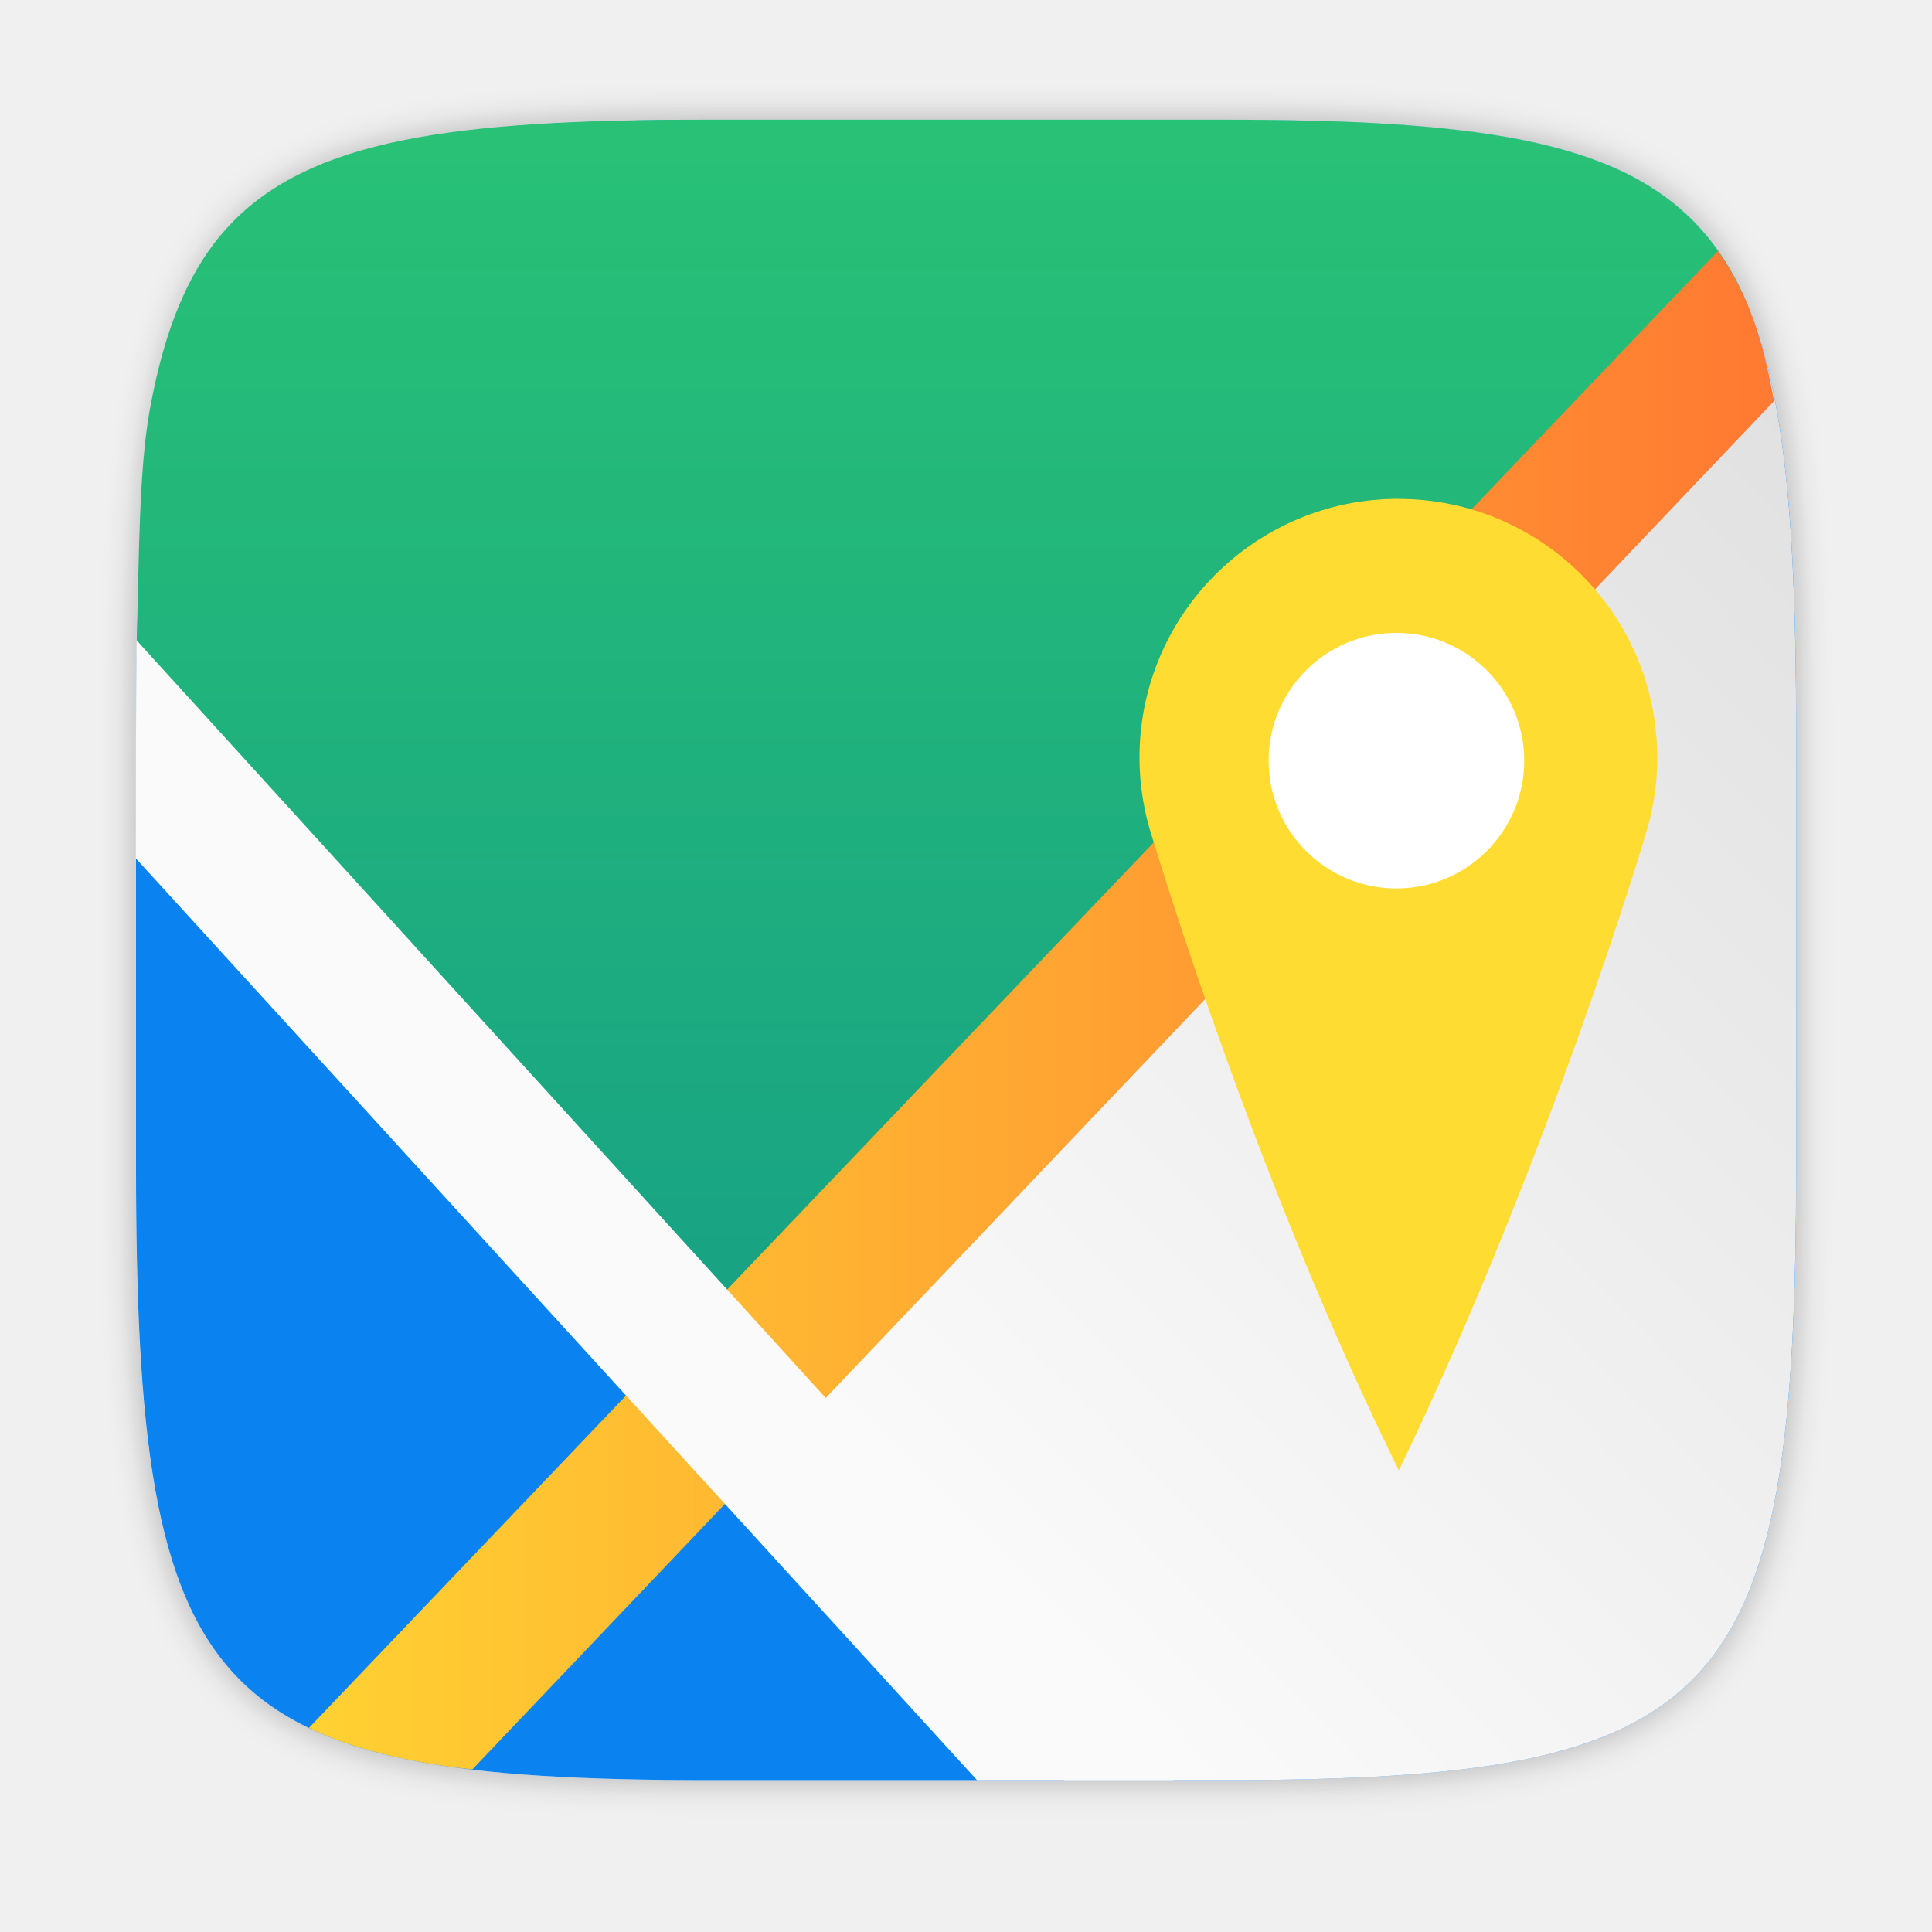
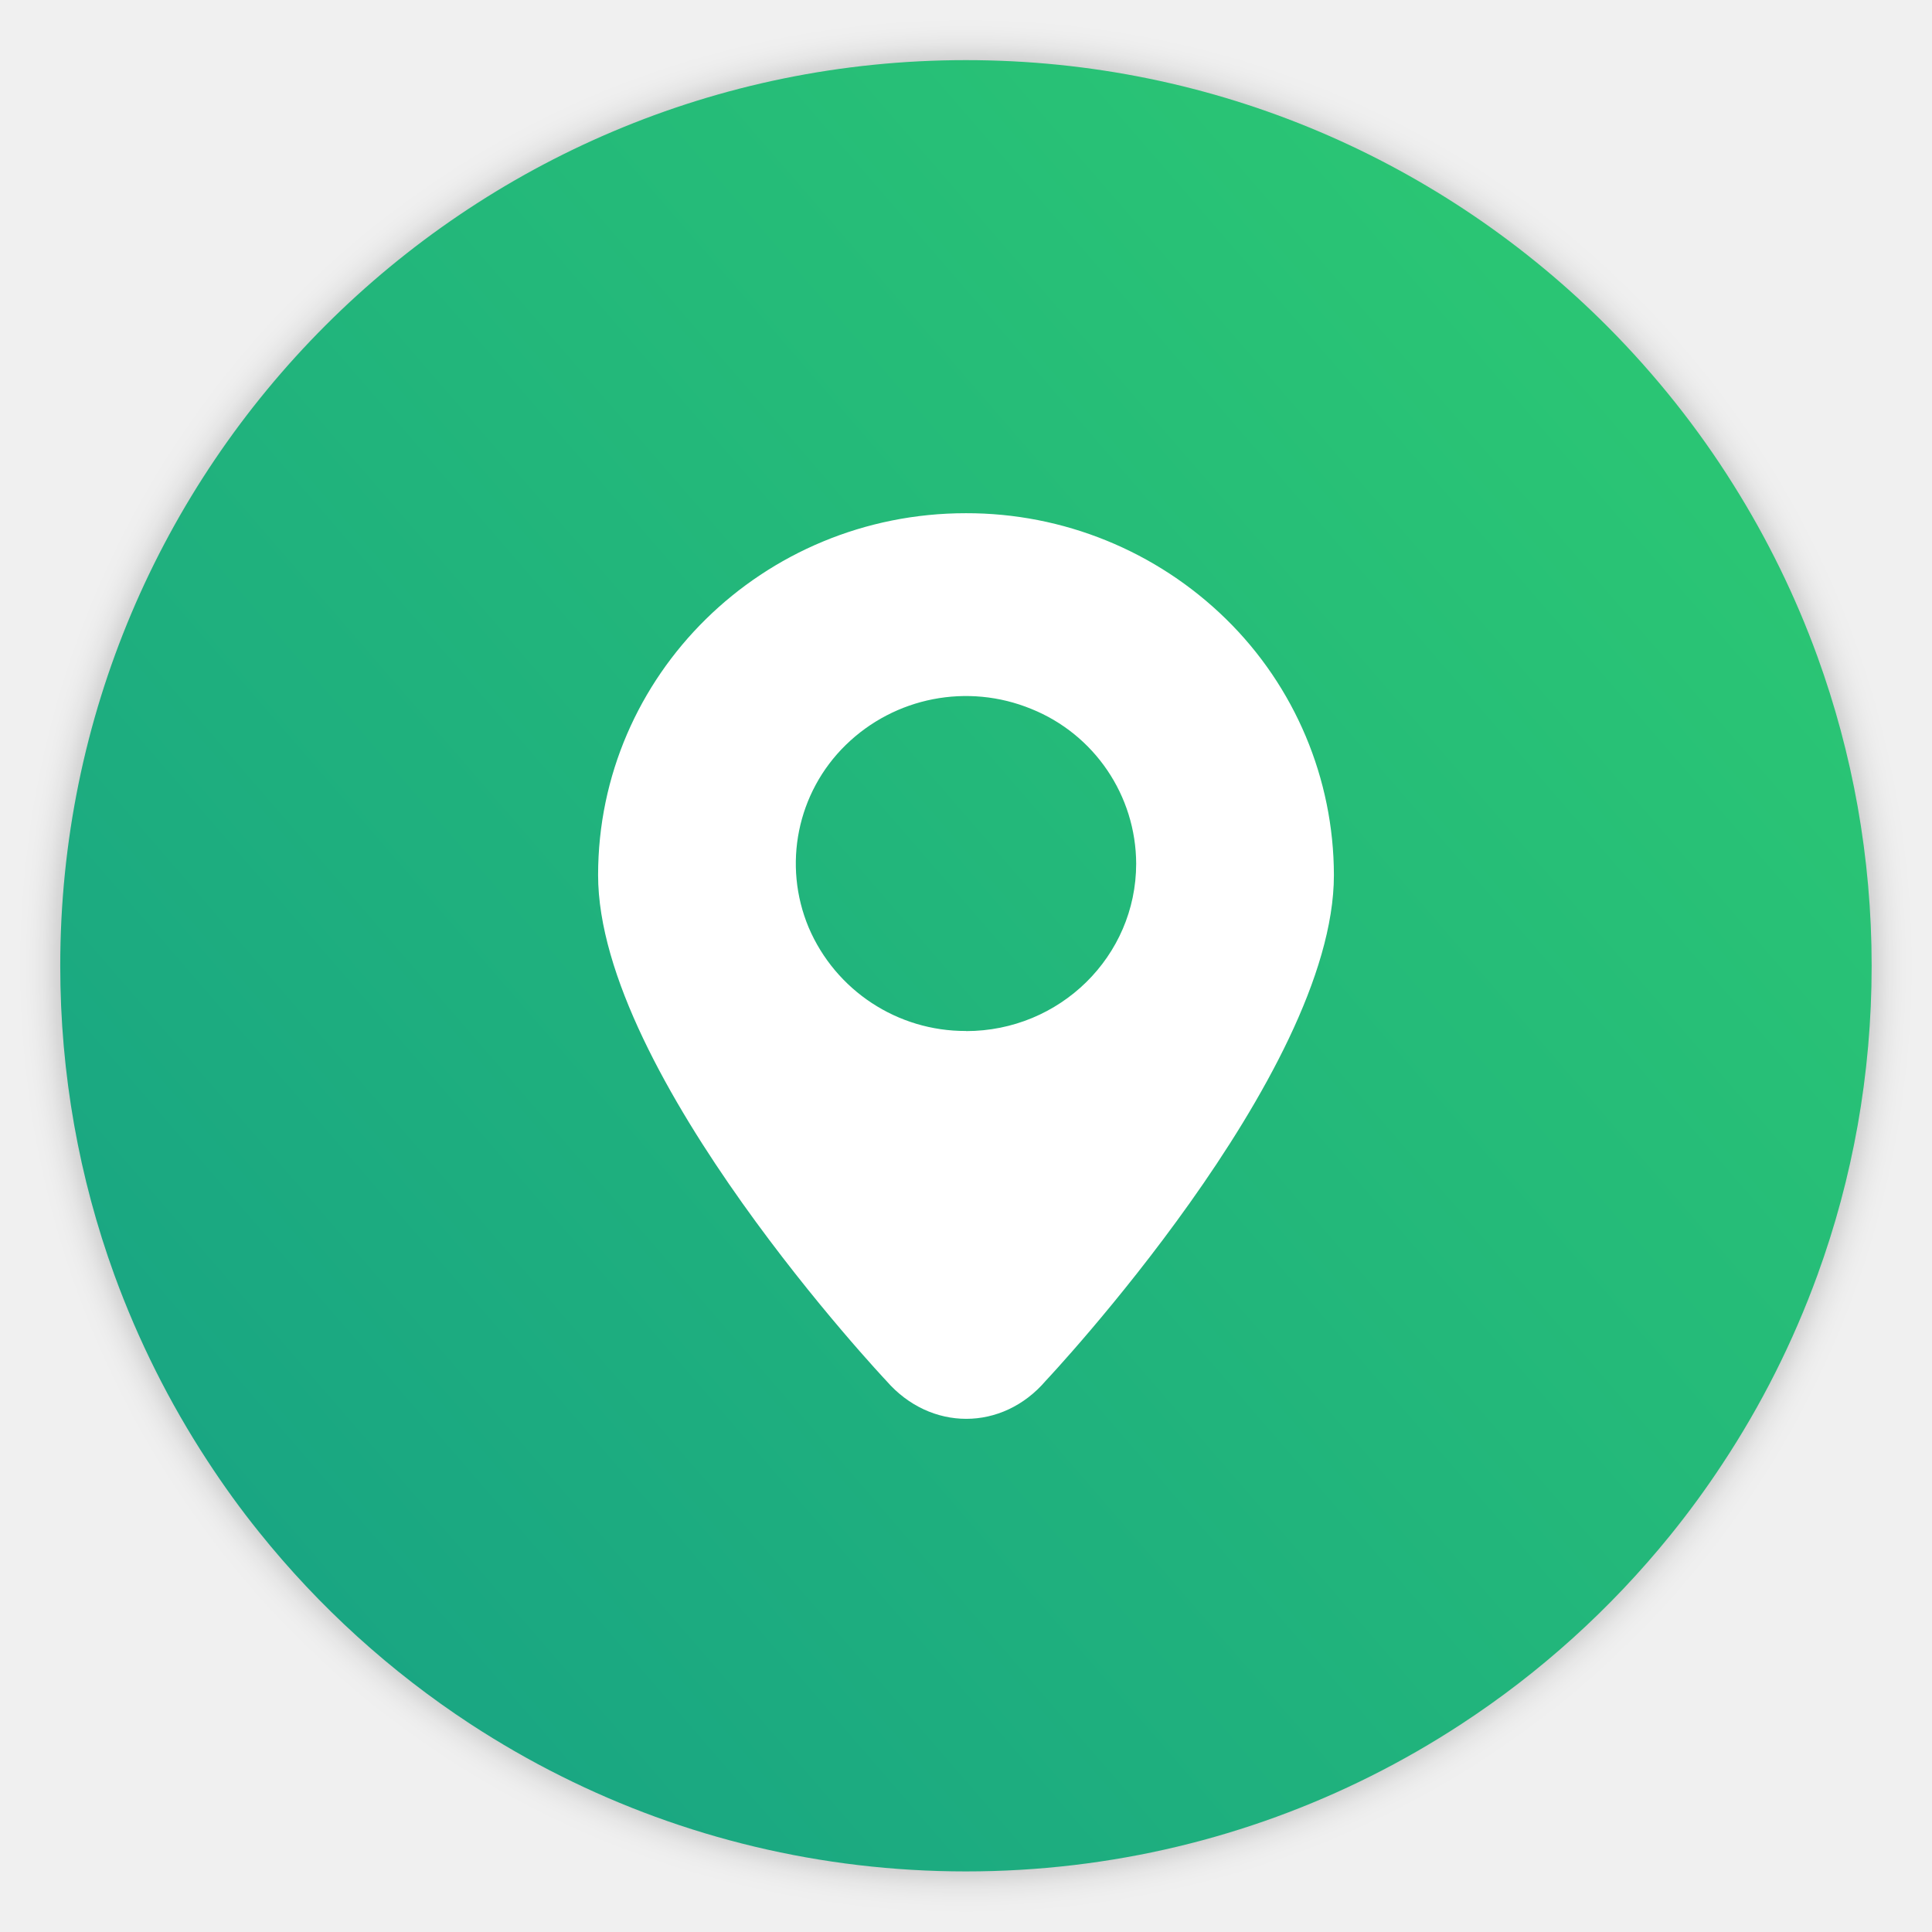
<svg xmlns="http://www.w3.org/2000/svg" width="64" height="64" version="1.1" viewBox="0 0 16.933 16.933">
  <defs>
-     <filter id="filter2761" x="-.024" y="-.024" width="1.048" height="1.048" color-interpolation-filters="sRGB">
-       <feGaussianBlur stdDeviation="0.146" />
+     <style type="text/css" />
+     <style type="text/css" />
+     <style type="text/css" />
+     <style type="text/css" />
+     <filter id="filter11290" x="-.024" y="-.024" width="1.048" height="1.048" color-interpolation-filters="sRGB">
+       <feGaussianBlur stdDeviation="0.159" />
    </filter>
-     <filter id="filter924" x="-.06" y="-.06" width="1.12" height="1.12" color-interpolation-filters="sRGB">
-       <feGaussianBlur stdDeviation="0.208" />
-     </filter>
-     <clipPath>
-       <path d="m188.97 44c72.649 0 83.031 10.357 83.031 82.938v58.125c0 72.581-10.383 82.938-83.031 82.938h-73.938c-72.649 0-83.031-10.357-83.031-82.938v-58.125c0-72.581 10.383-82.938 83.031-82.938z" fill="#6dc7f1" />
-     </clipPath>
-     <linearGradient id="linearGradient1572" x1="1.191" x2="15.743" y1="8.326" y2="8.326" gradientTransform="translate(17.529 -284.89)" gradientUnits="userSpaceOnUse">
-       <stop stop-color="#0a82f0" offset="0" />
-       <stop stop-color="#3250e6" offset="1" />
-     </linearGradient>
-     <linearGradient id="linearGradient1580" x1="145.42" x2="145.42" y1="217.84" y2="-9.666" gradientTransform="matrix(.060845 0 0 .064963 -.32534 -1.8084)" gradientUnits="userSpaceOnUse">
+     <style type="text/css" />
+     <linearGradient id="linearGradient1046" x1="14.883" x2="274.5" y1="275.83" y2="35.946" gradientTransform="matrix(.060845 0 0 .064963 -.32534 -1.8084)" gradientUnits="userSpaceOnUse">
      <stop stop-color="#16a085" offset="0" />
      <stop stop-color="#2ecc71" offset="1" />
    </linearGradient>
-     <linearGradient id="linearGradient1604" x1="12.236" x2="12.236" y1="4.362" y2="12.894" gradientTransform="matrix(.46933 0 0 .46933 -1.5981 -4.6036)" gradientUnits="userSpaceOnUse">
-       <stop stop-color="#ff7832" offset="0" />
-       <stop stop-color="#ffdc32" offset="1" />
-     </linearGradient>
-     <filter id="filter1613" x="-.086" y="-.046" width="1.173" height="1.092" color-interpolation-filters="sRGB">
-       <feGaussianBlur stdDeviation="0.163" />
-     </filter>
-     <linearGradient id="linearGradient1717" x1="6.747" x2="20.671" y1="15.436" y2="1.612" gradientTransform="translate(1.376e-4,-4.456e-5)" gradientUnits="userSpaceOnUse">
-       <stop stop-color="#fff" offset="0" />
-       <stop stop-color="#d7d7d7" offset="1" />
-     </linearGradient>
-     <linearGradient id="linearGradient1836" x1="1.191" x2="15.743" y1="8.326" y2="8.326" gradientTransform="translate(-.0020138)" gradientUnits="userSpaceOnUse">
-       <stop stop-color="#ffdc32" offset="0" />
-       <stop stop-color="#ff7832" offset="1" />
-     </linearGradient>
  </defs>
-   <path d="m10.709 1.05c4.405 0 5.035 0.673 5.035 5.388v3.776c0 4.715-0.63 5.388-5.035 5.388h-4.483c-4.405 0-5.035-0.673-5.035-5.388v-3.776c0-4.715 0.63-5.388 5.035-5.388z" enable-background="new" fill="#141414" filter="url(#filter2761)" opacity=".3" />
-   <g transform="matrix(1.3181 0 0 1.3181 -2.6291 -2.6396)" fill="#285ae6" filter="url(#filter924)">
-     <path d="m11.198 11.399a4.154 4.154 0 0 1-2.78 1.067 4.154 4.154 0 0 1-4.154-4.154 4.154 4.154 0 0 1 4.154-4.154 4.154 4.154 0 0 1 2.78 1.067" />
-     <circle cx="8.419" cy="8.327" r="4.154" opacity=".2" />
+   <g transform="translate(22.888 1.722)" fill="#5e4aa6" stroke-width=".265">
+     <g transform="translate(-.0272 .0065001)">
+       <circle cx="-330.35" cy="-328.38" r="0" />
+       <circle cx="-312.11" cy="-326.25" r="0" />
+       <circle cx="-306.02" cy="-333.07" r="0" />
+       <circle cx="-308.84" cy="-326.01" r="0" />
+     </g>
+     <g transform="translate(-.0272 .0065001)">
+       <circle cx="-330.35" cy="-328.38" r="0" />
+       <circle cx="-312.11" cy="-326.25" r="0" />
+       <circle cx="-306.02" cy="-333.07" r="0" />
+       <circle cx="-308.84" cy="-326.01" r="0" />
+     </g>
+     <g transform="translate(-.02705 .0064503)">
+       <circle cx="-330.35" cy="-328.38" r="0" />
+       <circle cx="-312.11" cy="-326.25" r="0" />
+       <circle cx="-306.02" cy="-333.07" r="0" />
+       <circle cx="-308.84" cy="-326.01" r="0" />
+     </g>
  </g>
-   <path d="m10.709 1.05c4.405 0 5.035 0.673 5.035 5.388v3.776c0 4.715-0.63 5.388-5.035 5.388h-4.483c-4.405 0-5.035-0.673-5.035-5.388v-3.776c0-4.715 0.63-5.388 5.035-5.388z" enable-background="new" fill="#fafafa" />
-   <path d="m10.709 1.05c4.405 0 5.034 0.673 5.034 5.388v3.776c0 4.715-0.63 5.388-5.034 5.388h-4.483c-4.405 0-5.034-0.673-5.034-5.388v-3.776c0-4.715 0.63-5.388 5.034-5.388z" enable-background="new" fill="url(#linearGradient1572)" />
-   <g>
-     <path d="m12.256 4.372c-1.253 0-2.269 1.016-2.269 2.269 0 0.249 0.042 0.488 0.116 0.712 0.007 0.023 0.013 0.046 0.022 0.069 0.058 0.191 0.905 2.971 2.134 5.463 3.38e-4 0 8.46e-4 -2.32e-4 0.001-5.71e-4 5.08e-4 -2.33e-4 9.32e-4 -7.62e-4 0.001-0.001 5.08e-4 -5.08e-4 9.52e-4 -9.73e-4 0.001-0.001 5.08e-4 -3.38e-4 9.52e-4 -6.56e-4 0.001-6.56e-4 1.313-2.722 2.148-5.528 2.148-5.528h-6.56e-4c0.074-0.224 0.115-0.463 0.115-0.712 6e-6 -1.253-1.016-2.269-2.269-2.269z" color="#000000" fill="#ff7832" filter="url(#filter1613)" />
-     <path d="m8.842 1.05-2.6 11.074 3.084 3.478h1.382c4.405 0 5.034-0.673 5.034-5.388v-3.776c0-4.715-0.629-5.388-5.034-5.388z" enable-background="new" fill="url(#linearGradient1717)" />
-     <path d="m15.408 3.002c-0.034-0.109-0.054-0.243-0.095-0.341-0.115-0.27-0.258-0.496-0.436-0.686-0.178-0.189-0.39-0.342-0.642-0.464-0.253-0.122-0.546-0.214-0.887-0.283-0.34-0.068-0.728-0.113-1.168-0.141-0.44-0.028-0.934-0.038-1.486-0.038h-4.499c-0.553 0-1.046 0.011-1.486 0.038-0.44 0.028-0.827 0.072-1.168 0.141-0.34 0.068-0.634 0.16-0.887 0.283-0.253 0.122-0.465 0.275-0.643 0.464-0.178 0.189-0.32 0.416-0.435 0.686-0.115 0.27-0.201 0.583-0.266 0.946-0.091 0.515-0.092 1.274-0.111 2.01l6.025 6.626z" color="#000000" fill="url(#linearGradient1580)" />
-     <path d="m15.057 2.2-12.349 12.944c0.359 0.179 0.887 0.307 1.432 0.364l11.408-11.992c-0.095-0.54-0.222-0.928-0.491-1.317z" enable-background="new" fill="url(#linearGradient1836)" />
+   <g transform="translate(-.02705 .0064503)" fill="#5e4aa6" stroke-width=".265">
+     <circle cx="-330.35" cy="-328.38" r="0" />
+     <circle cx="-312.11" cy="-326.25" r="0" />
+     <circle cx="-306.02" cy="-333.07" r="0" />
+     <circle cx="-308.84" cy="-326.01" r="0" />
  </g>
-   <g>
-     <path d="m12.256 4.372c-1.253 0-2.269 1.016-2.269 2.269 0 0.249 0.042 0.488 0.116 0.712 0.007 0.023 0.013 0.046 0.022 0.069 0.058 0.191 0.905 2.971 2.134 5.463 3.38e-4 0 8.46e-4 -2.32e-4 0.001-5.71e-4 5.08e-4 -2.33e-4 9.32e-4 -7.62e-4 0.001-0.001 5.08e-4 -5.08e-4 9.52e-4 -9.73e-4 0.001-0.001 5.08e-4 -3.38e-4 9.52e-4 -6.56e-4 0.001-6.56e-4 1.313-2.722 2.148-5.528 2.148-5.528h-6.56e-4c0.074-0.224 0.115-0.463 0.115-0.712 6e-6 -1.253-1.016-2.269-2.269-2.269z" color="#000000" fill="url(#linearGradient1604)" />
-     <circle cx="12.239" cy="6.667" r="1.12" color="#000000" fill="#fff" />
+   <circle cx="8.466" cy="8.466" r="7.938" filter="url(#filter11290)" opacity=".25" stroke-width=".14" />
+   <path d="m16.404 8.466c0 0.952-0.167 1.864-0.475 2.709-0.214 0.588-0.494 1.143-0.834 1.657-0.142 0.216-0.295 0.425-0.457 0.625-0.52 0.642-1.137 1.201-1.831 1.654-0.255 0.167-0.521 0.32-0.795 0.457-1.067 0.534-2.271 0.834-3.546 0.834s-2.479-0.3-3.546-0.834c-0.275-0.137-0.54-0.29-0.796-0.457-0.702-0.46-1.327-1.027-1.851-1.68-0.163-0.202-0.315-0.413-0.457-0.631-0.33-0.505-0.604-1.051-0.814-1.627-0.307-0.845-0.474-1.757-0.474-2.708 0-4.384 3.554-7.938 7.938-7.938 2.2 0 4.192 0.895 5.63 2.342 0.414 0.417 0.783 0.879 1.096 1.379 0.296 0.471 0.544 0.976 0.737 1.507 0.307 0.846 0.475 1.758 0.475 2.709z" fill="url(#linearGradient1046)" stroke-width=".031" />
+   <g transform="translate(-.0272 .0065001)" fill="#5e4aa6" stroke-width=".265">
+     <circle cx="-330.35" cy="-328.38" r="0" />
+     <circle cx="-312.11" cy="-326.25" r="0" />
+     <circle cx="-306.02" cy="-333.07" r="0" />
+     <circle cx="-308.84" cy="-326.01" r="0" />
  </g>
-   <path d="m1.191 7.524 7.372 8.078h1.721l-9.086-9.989c-0.005 0.277-0.006 0.512-0.006 0.824z" enable-background="new" fill="#fafafa" />
+   <path d="m8.466 4.498c-1.78-4.8e-4 -3.224 1.419-3.224 3.172 0 1.752 2.527 4.433 2.527 4.433 0.385 0.443 1.016 0.444 1.397-2e-3 0 0 2.525-2.679 2.525-4.431a3.149 3.149 0 0 0-0.945-2.244 3.248 3.248 0 0 0-2.28-0.928zm0 4.538a1.492 1.492 0 0 1-1.378-0.906 1.452 1.452 0 0 1 0.324-1.6 1.508 1.508 0 0 1 1.626-0.317 1.468 1.468 0 0 1 0.92 1.357c-4.947e-4 0.811-0.668 1.467-1.491 1.467z" fill="#fff" stroke-width=".008" p-id="56404" />
</svg>
